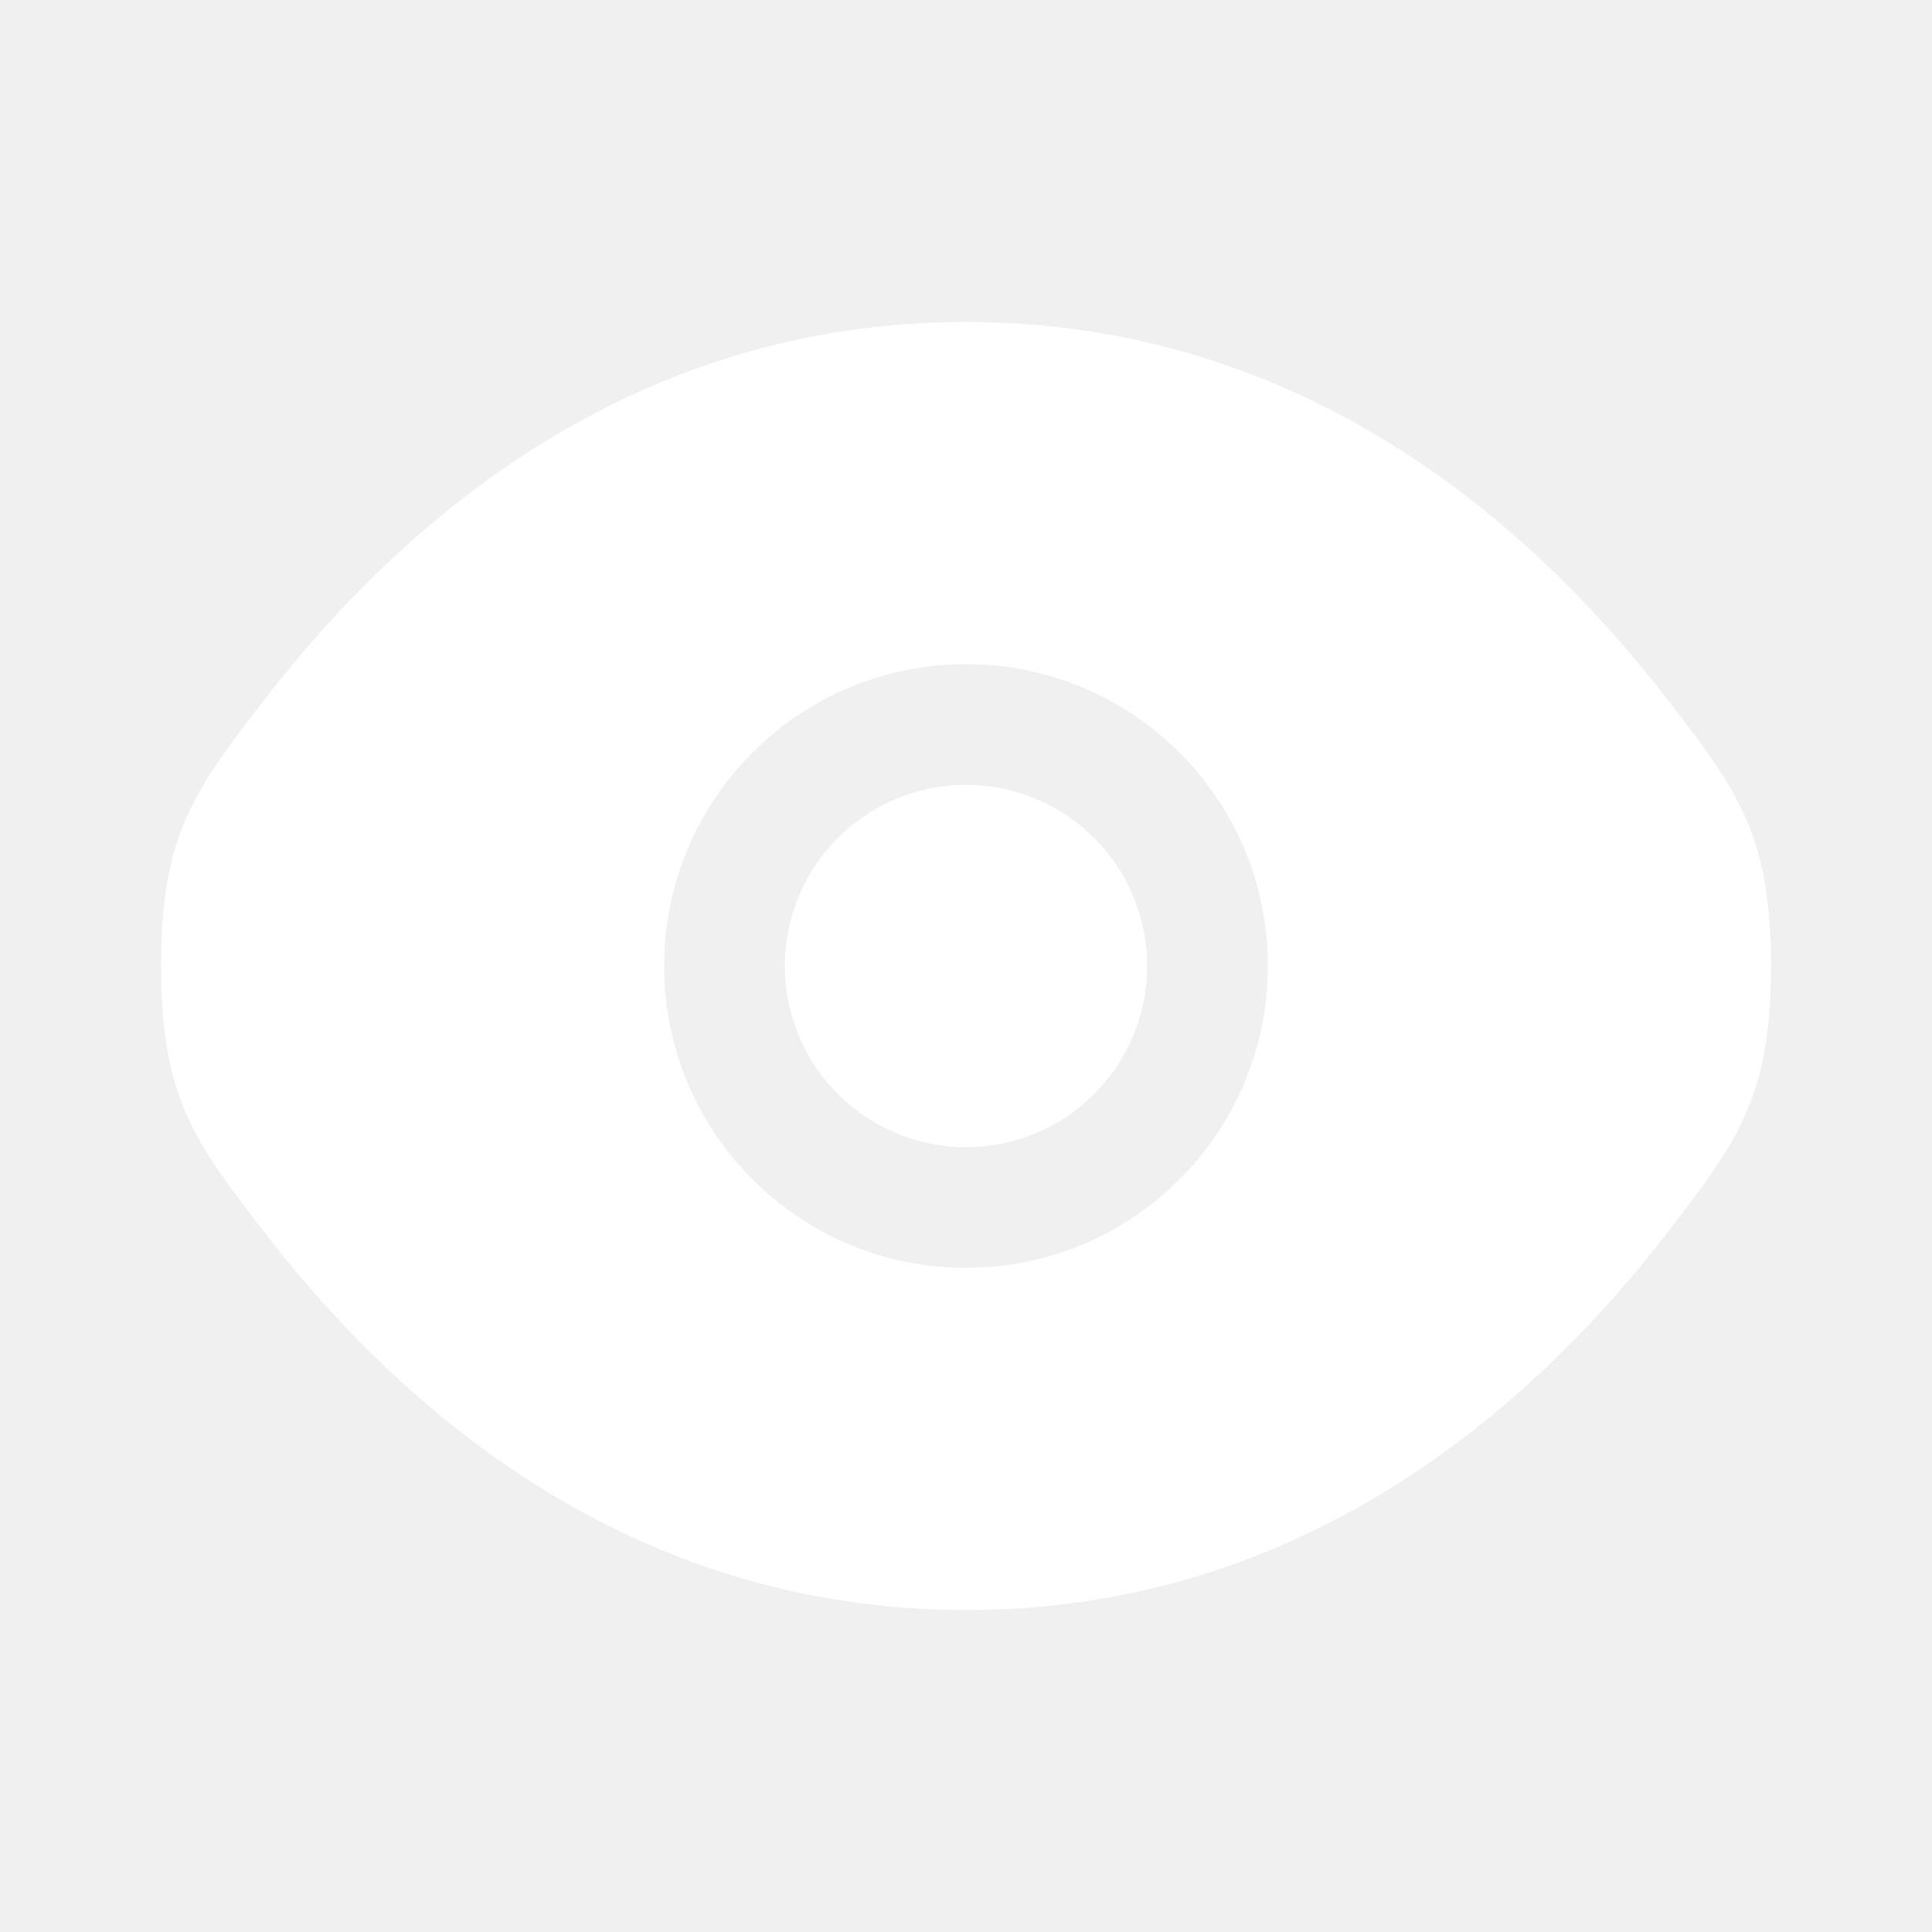
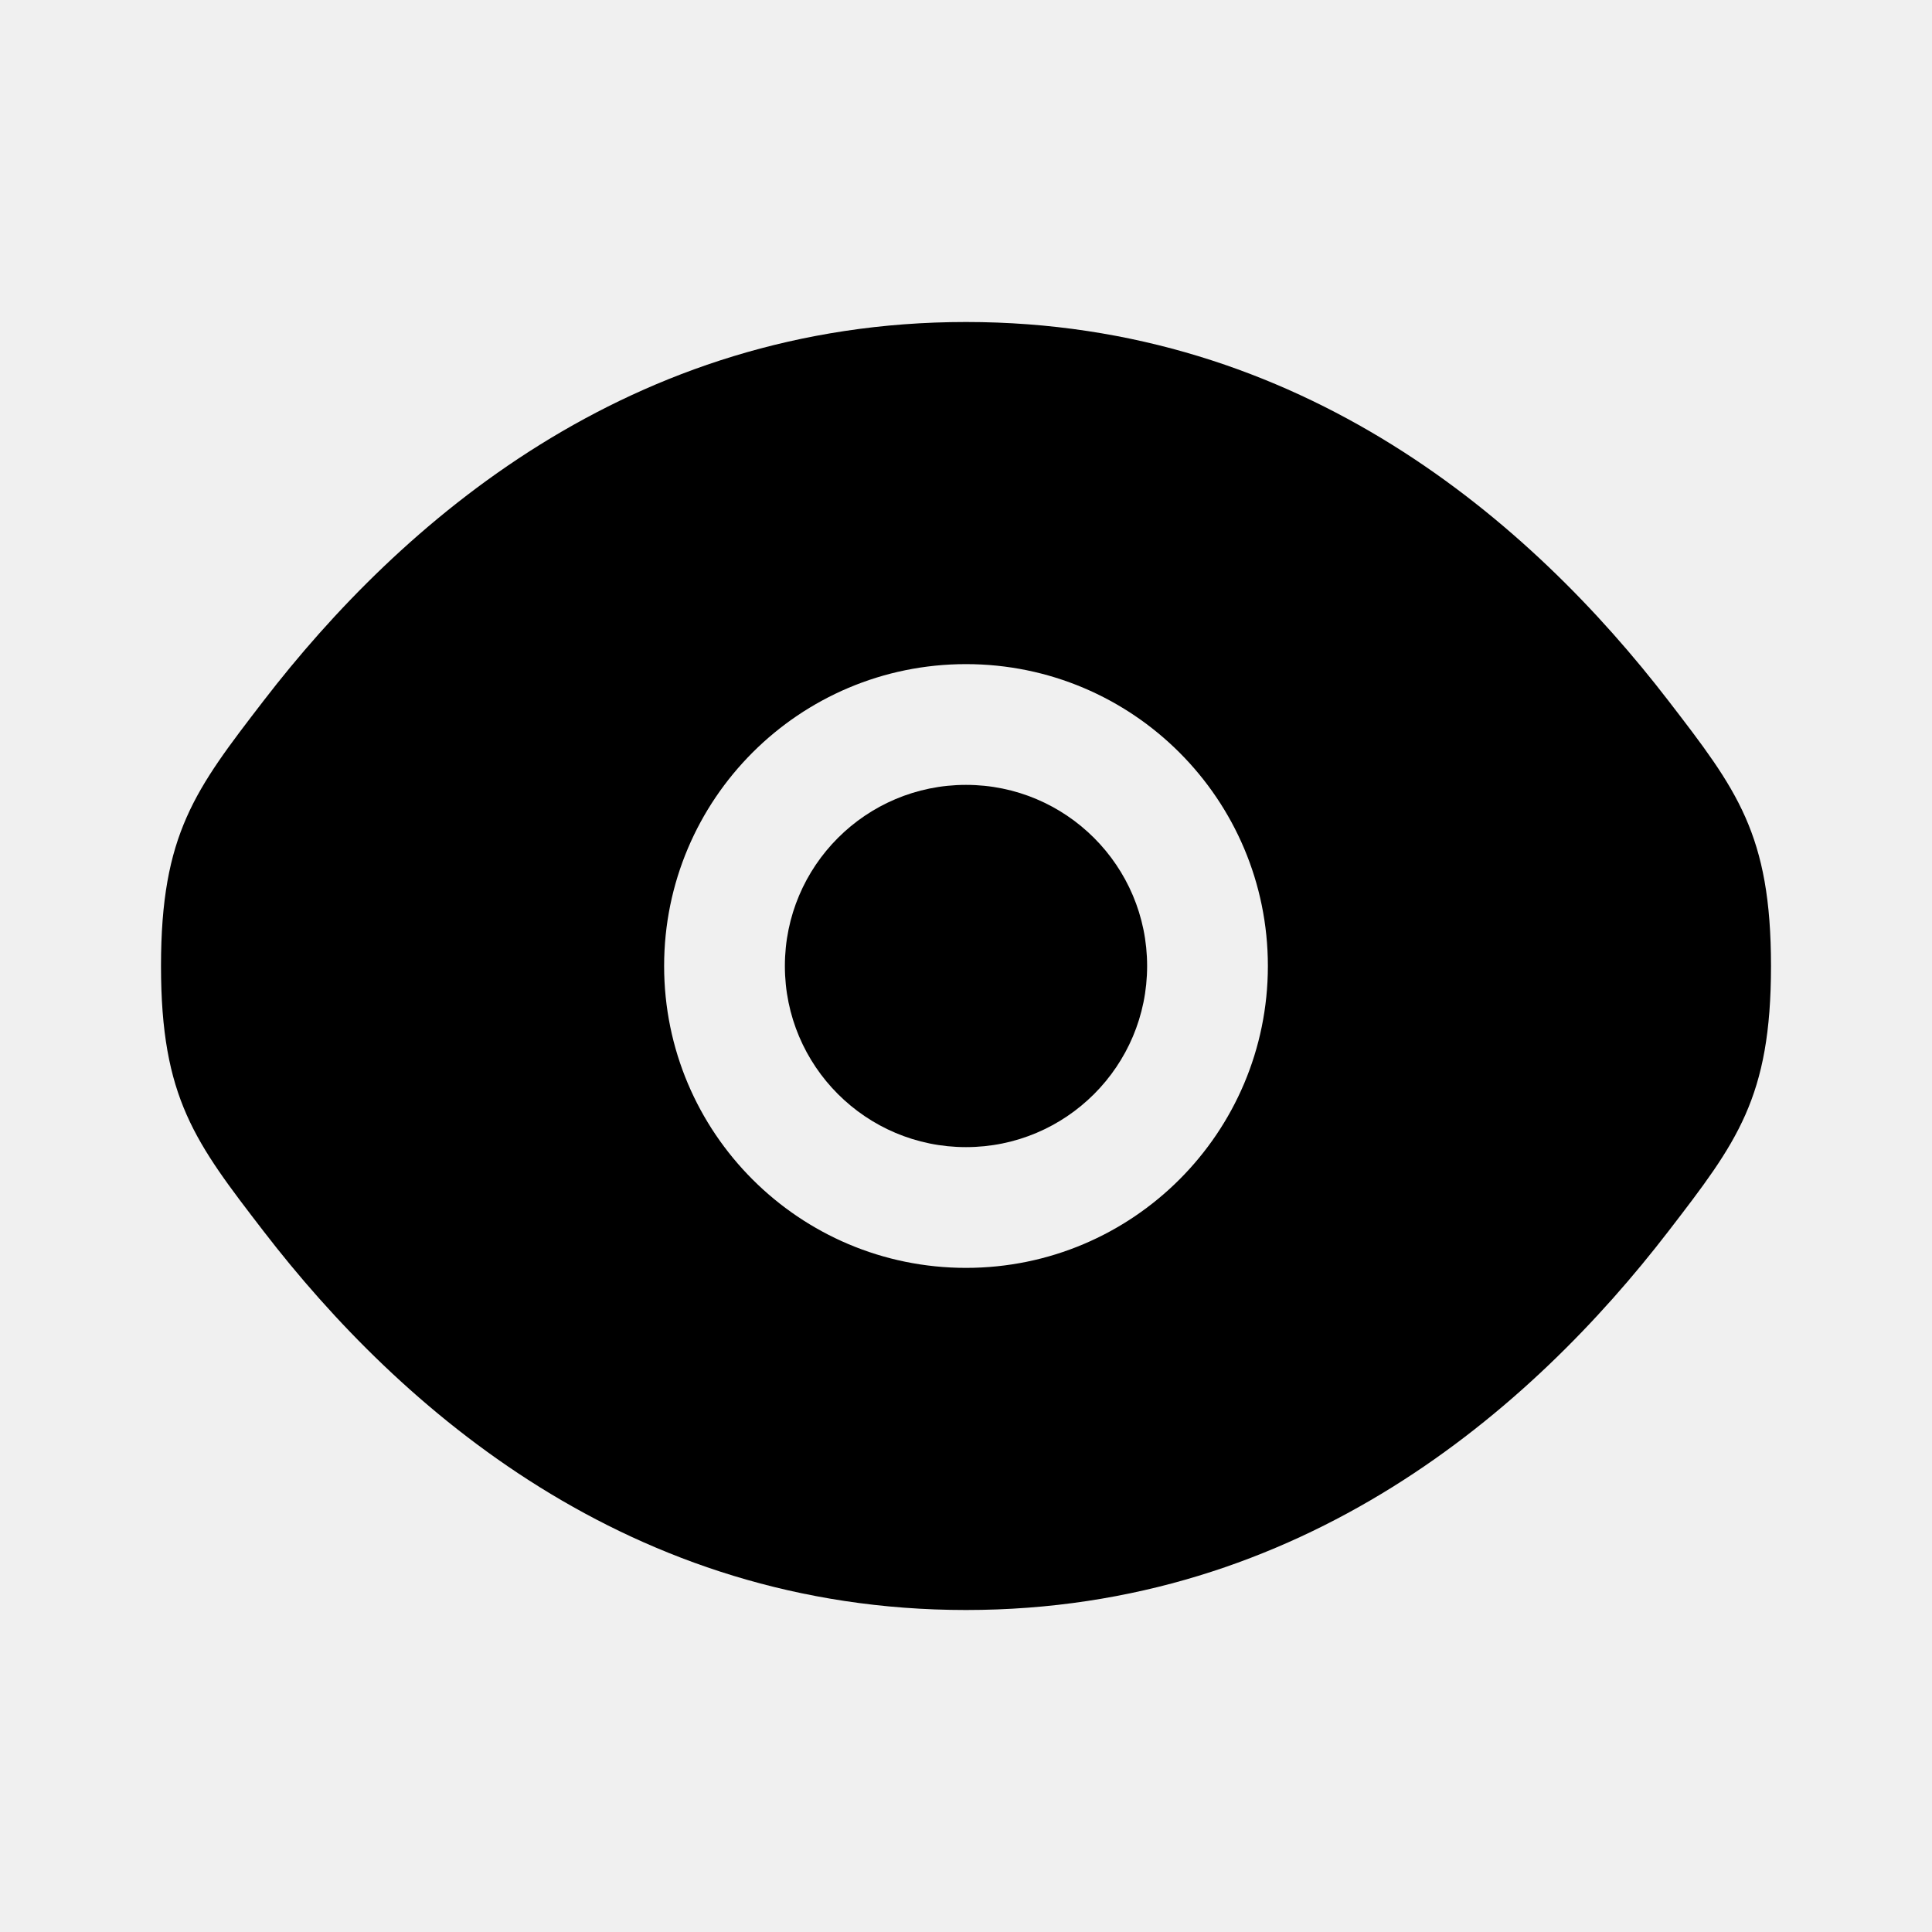
<svg xmlns="http://www.w3.org/2000/svg" width="800" height="800" viewBox="0 0 800 800" fill="none">
-   <path d="M325 400C325 358.58 358.58 325 400 325C441.42 325 475 358.58 475 400C475 441.42 441.42 475 400 475C358.58 475 325 441.42 325 400Z" fill="white" />
-   <path fill-rule="evenodd" clip-rule="evenodd" d="M66.667 400C66.667 454.647 80.832 473.05 109.163 509.857C165.732 583.347 260.604 666.667 400 666.667C539.397 666.667 634.267 583.347 690.837 509.857C719.167 473.05 733.334 454.647 733.334 400C733.334 345.353 719.167 326.951 690.837 290.144C634.267 216.652 539.397 133.333 400 133.333C260.604 133.333 165.732 216.652 109.163 290.144C80.832 326.951 66.667 345.353 66.667 400ZM400 275C330.965 275 275 330.964 275 400C275 469.037 330.965 525 400 525C469.037 525 525 469.037 525 400C525 330.964 469.037 275 400 275Z" fill="white" />
+   <path d="M325 400C325 358.58 358.58 325 400 325C441.42 325 475 358.58 475 400C475 441.42 441.42 475 400 475C358.58 475 325 441.42 325 400Z" fill="currentColor" />
+   <path fill-rule="evenodd" clip-rule="evenodd" d="M66.667 400C66.667 454.647 80.832 473.05 109.163 509.857C165.732 583.347 260.604 666.667 400 666.667C539.397 666.667 634.267 583.347 690.837 509.857C719.167 473.05 733.334 454.647 733.334 400C733.334 345.353 719.167 326.951 690.837 290.144C634.267 216.652 539.397 133.333 400 133.333C260.604 133.333 165.732 216.652 109.163 290.144C80.832 326.951 66.667 345.353 66.667 400ZM400 275C330.965 275 275 330.964 275 400C275 469.037 330.965 525 400 525C469.037 525 525 469.037 525 400C525 330.964 469.037 275 400 275Z" fill="currentColor" />
</svg>
